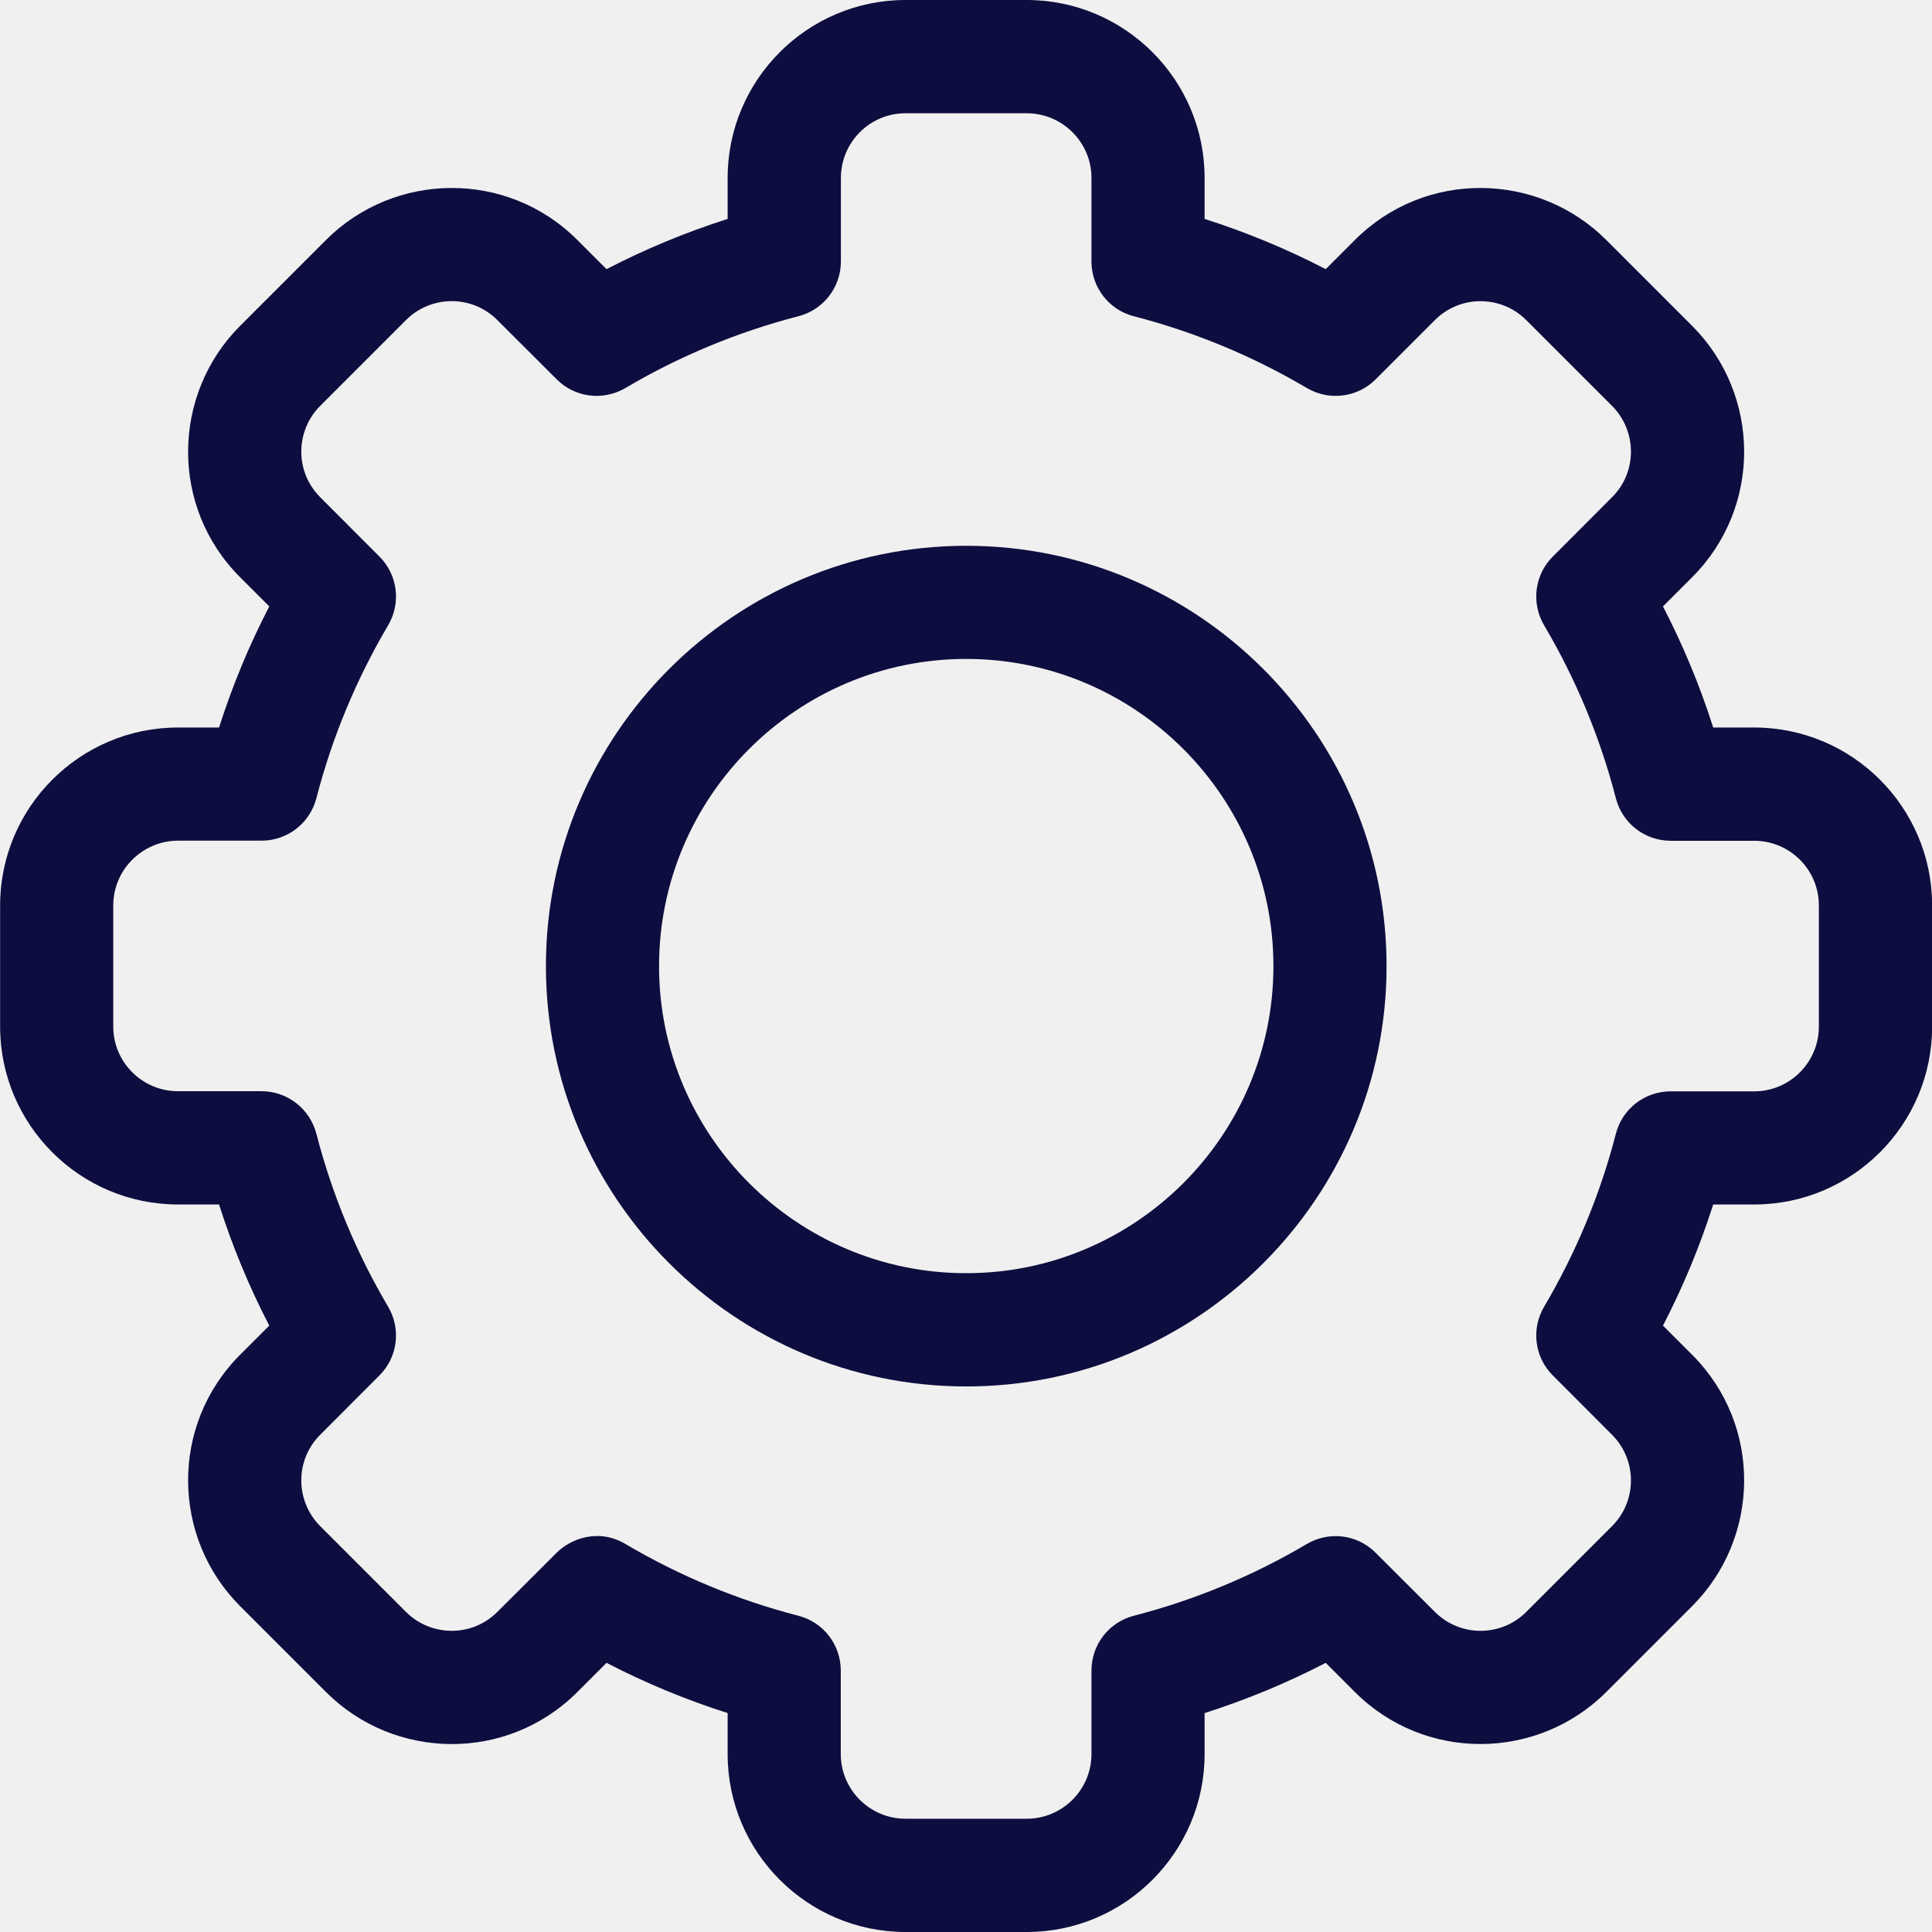
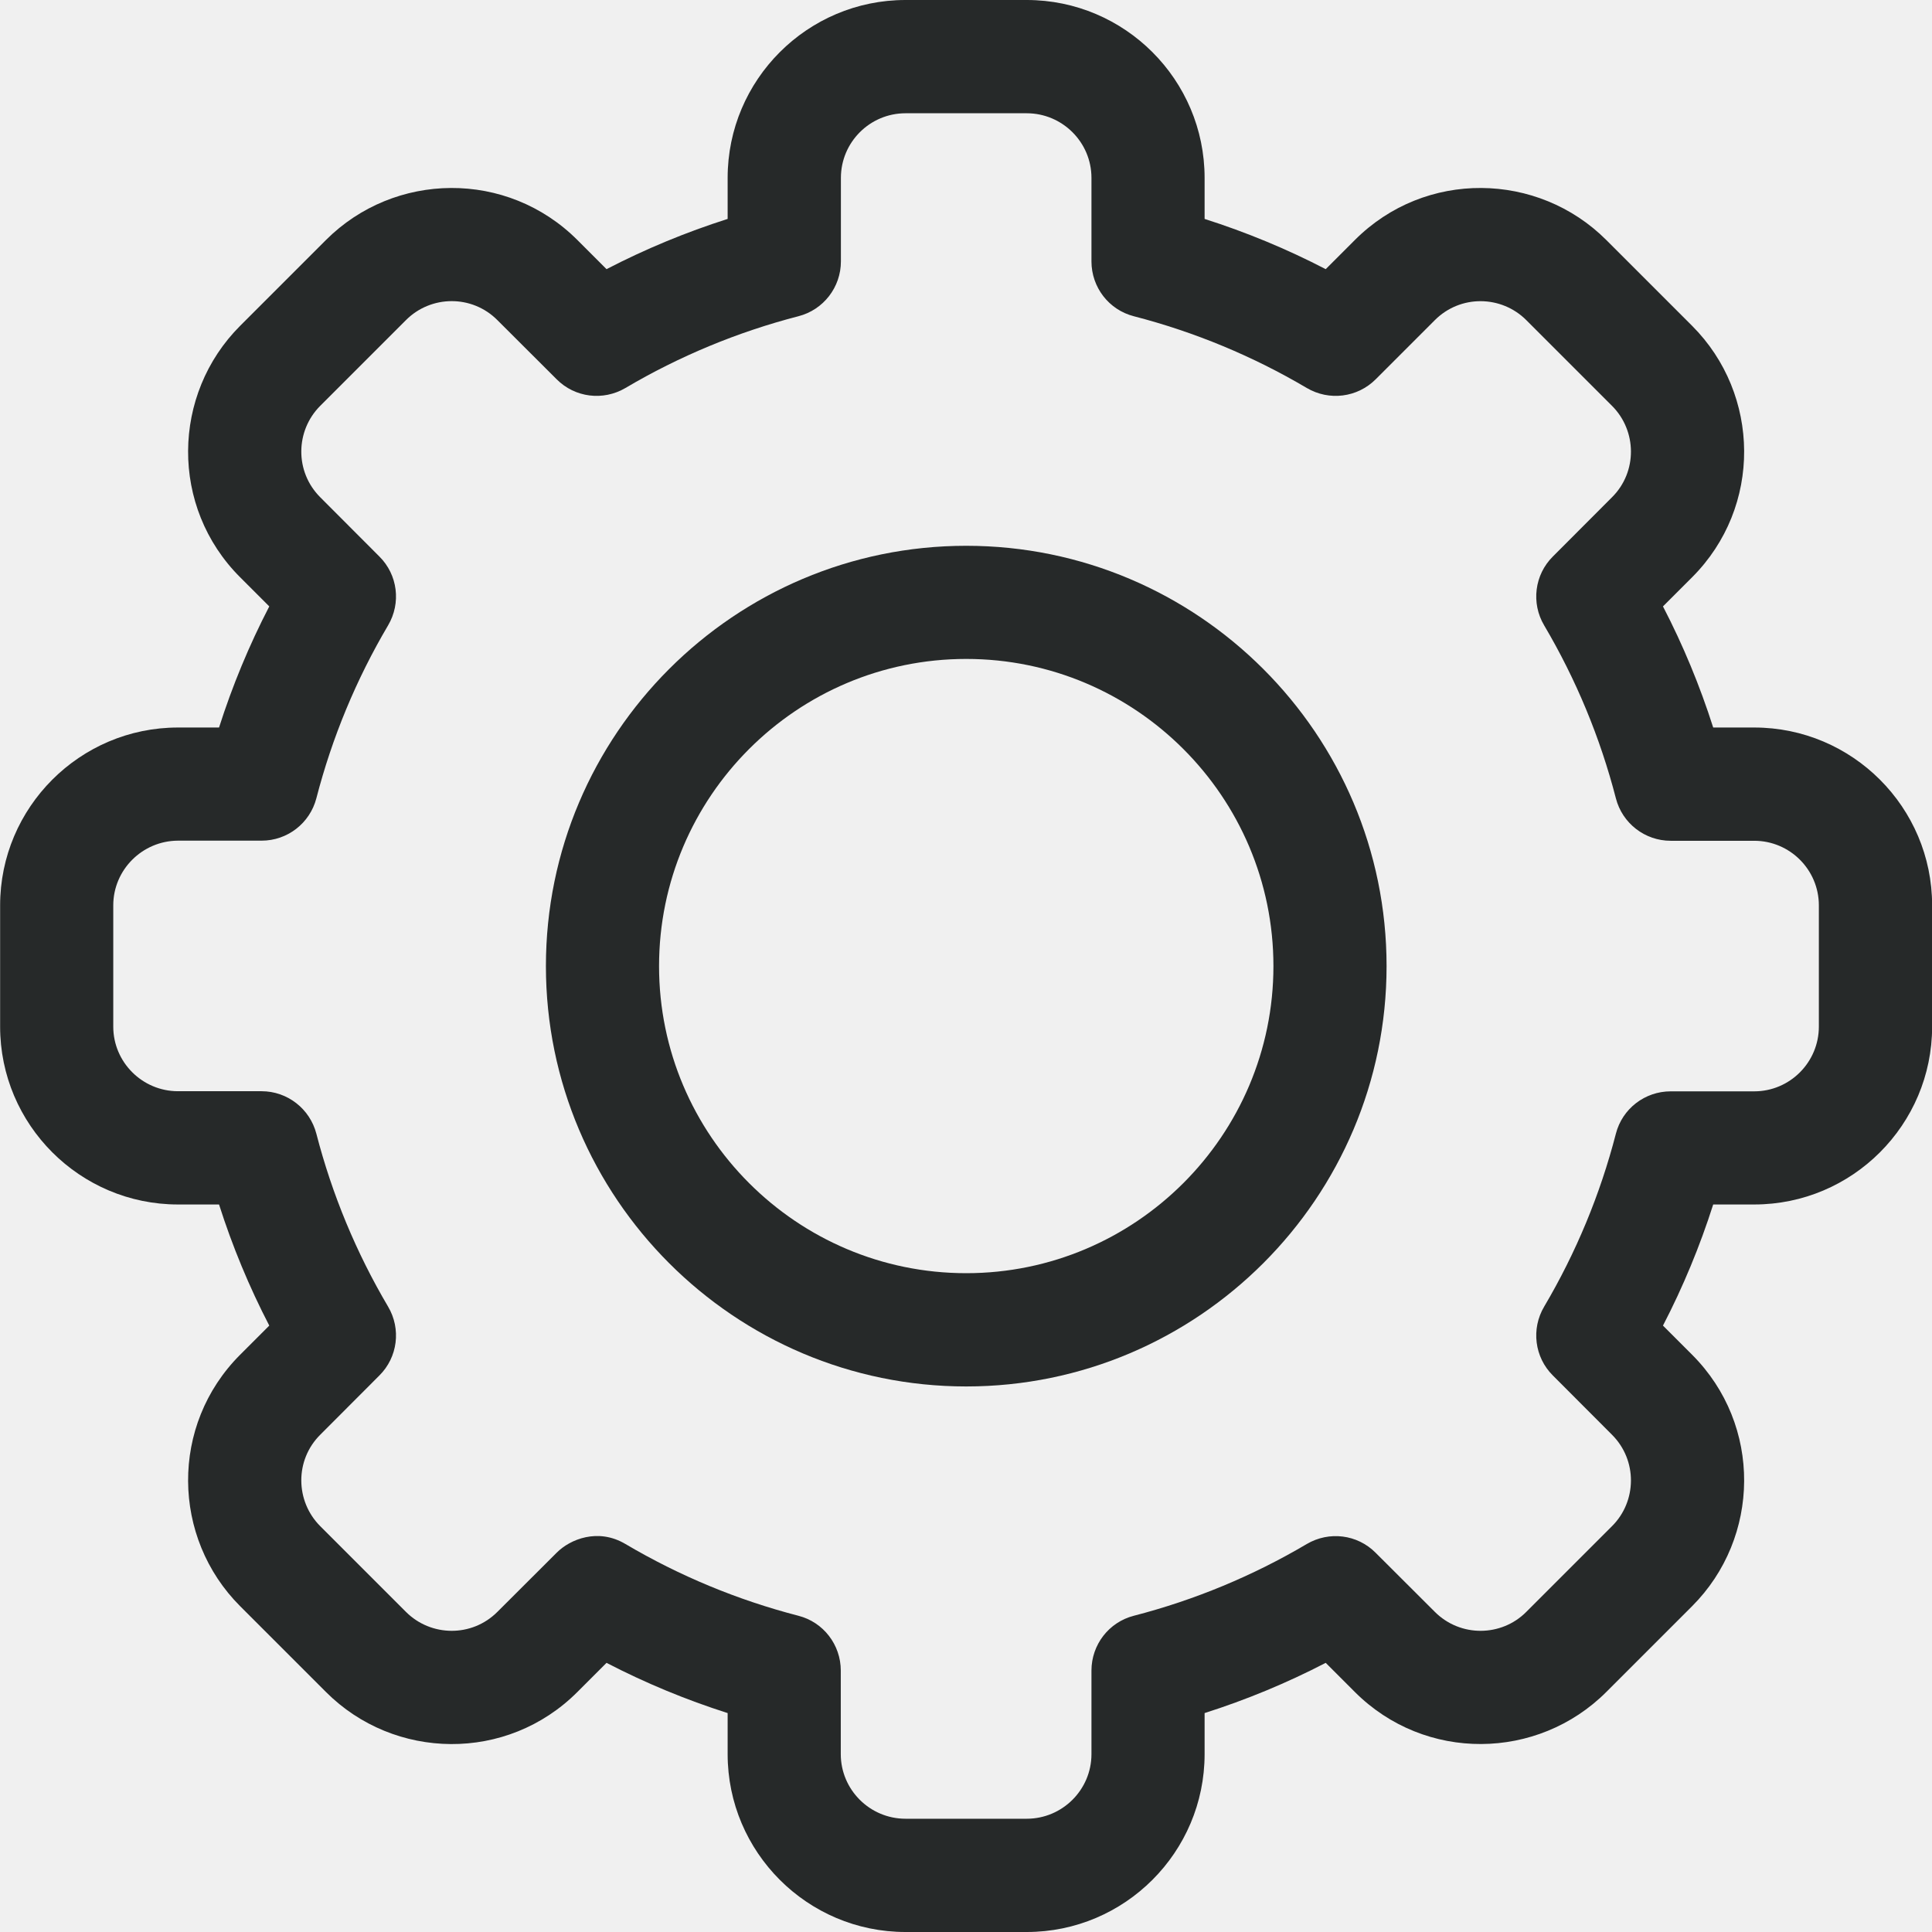
<svg xmlns="http://www.w3.org/2000/svg" width="16" height="16" viewBox="0 0 16 16" fill="none">
  <g clip-path="url(#clip0)">
-     <path d="M8.503 16H7.499C6.687 16 6.026 15.339 6.026 14.527V14.187C5.681 14.077 5.345 13.938 5.023 13.771L4.782 14.012C4.199 14.596 3.265 14.579 2.699 14.012L1.989 13.302C1.422 12.735 1.406 11.802 1.989 11.219L2.23 10.978C2.063 10.656 1.924 10.32 1.814 9.975H1.474C0.662 9.975 0.001 9.314 0.001 8.502V7.498C0.001 6.686 0.662 6.025 1.474 6.025H1.814C1.924 5.68 2.063 5.344 2.23 5.022L1.989 4.781C1.406 4.199 1.422 3.265 1.989 2.698L2.699 1.988C3.267 1.42 4.2 1.406 4.782 1.988L5.023 2.229C5.345 2.062 5.681 1.923 6.026 1.813V1.473C6.026 0.661 6.687 0 7.499 0H8.503C9.315 0 9.976 0.661 9.976 1.473V1.813C10.321 1.923 10.657 2.062 10.979 2.229L11.22 1.988C11.803 1.404 12.737 1.422 13.303 1.988L14.013 2.698C14.58 3.265 14.596 4.198 14.013 4.781L13.772 5.022C13.939 5.344 14.078 5.68 14.188 6.025H14.528C15.34 6.025 16.001 6.686 16.001 7.498V8.502C16.001 9.314 15.34 9.975 14.528 9.975H14.188C14.078 10.32 13.939 10.656 13.772 10.978L14.013 11.219C14.596 11.802 14.58 12.735 14.013 13.302L13.303 14.012C12.735 14.58 11.802 14.594 11.22 14.012L10.979 13.771C10.657 13.938 10.321 14.077 9.976 14.187V14.527C9.976 15.339 9.315 16 8.503 16ZM5.18 12.787C5.627 13.051 6.109 13.251 6.612 13.381C6.819 13.434 6.963 13.621 6.963 13.835V14.527C6.963 14.822 7.204 15.062 7.499 15.062H8.503C8.798 15.062 9.039 14.822 9.039 14.527V13.835C9.039 13.621 9.183 13.434 9.39 13.381C9.893 13.251 10.375 13.051 10.822 12.787C11.007 12.678 11.241 12.707 11.392 12.859L11.883 13.349C12.094 13.56 12.434 13.556 12.64 13.349L13.35 12.639C13.556 12.434 13.562 12.094 13.35 11.882L12.86 11.391C12.708 11.24 12.679 11.005 12.788 10.821C13.052 10.374 13.252 9.892 13.382 9.389C13.435 9.182 13.622 9.038 13.836 9.038H14.528C14.823 9.038 15.063 8.797 15.063 8.502V7.498C15.063 7.203 14.823 6.963 14.528 6.963H13.836C13.622 6.963 13.435 6.818 13.382 6.611C13.252 6.108 13.052 5.626 12.788 5.179C12.679 4.995 12.708 4.76 12.86 4.609L13.35 4.118C13.562 3.907 13.556 3.567 13.35 3.361L12.64 2.651C12.434 2.445 12.095 2.439 11.883 2.651L11.393 3.141C11.241 3.293 11.007 3.322 10.822 3.213C10.375 2.949 9.893 2.749 9.39 2.619C9.183 2.566 9.039 2.379 9.039 2.165V1.473C9.039 1.178 8.798 0.938 8.503 0.938H7.499C7.204 0.938 6.964 1.178 6.964 1.473V2.165C6.964 2.379 6.819 2.566 6.612 2.619C6.109 2.749 5.627 2.949 5.18 3.213C4.995 3.322 4.761 3.293 4.61 3.141L4.119 2.651C3.908 2.439 3.568 2.444 3.362 2.651L2.652 3.361C2.446 3.567 2.44 3.906 2.652 4.118L3.142 4.609C3.294 4.76 3.323 4.994 3.214 5.179C2.95 5.626 2.75 6.108 2.62 6.611C2.566 6.818 2.38 6.962 2.166 6.962H1.474C1.179 6.963 0.938 7.203 0.938 7.498V8.502C0.938 8.797 1.179 9.037 1.474 9.037H2.166C2.38 9.037 2.566 9.182 2.62 9.389C2.75 9.892 2.95 10.374 3.214 10.821C3.323 11.005 3.294 11.24 3.142 11.391L2.652 11.882C2.44 12.093 2.446 12.433 2.652 12.639L3.362 13.349C3.568 13.555 3.907 13.561 4.119 13.349L4.61 12.859C4.721 12.747 4.953 12.652 5.18 12.787Z" fill="#0D0D3F" />
-     <path d="M8.002 11.482C6.082 11.482 4.521 9.92 4.521 8.001C4.521 6.081 6.082 4.52 8.002 4.52C9.921 4.52 11.483 6.081 11.483 8.001C11.483 9.92 9.921 11.482 8.002 11.482ZM8.002 5.457C6.599 5.457 5.458 6.598 5.458 8.001C5.458 9.403 6.599 10.544 8.002 10.544C9.404 10.544 10.546 9.403 10.546 8.001C10.546 6.598 9.404 5.457 8.002 5.457Z" fill="#0D0D3F" />
+     <path d="M8.503 16H7.499C6.687 16 6.026 15.339 6.026 14.527V14.187C5.681 14.077 5.345 13.938 5.023 13.771L4.782 14.012C4.199 14.596 3.265 14.579 2.699 14.012L1.989 13.302C1.422 12.735 1.406 11.802 1.989 11.219L2.23 10.978C2.063 10.656 1.924 10.32 1.814 9.975H1.474C0.662 9.975 0.001 9.314 0.001 8.502V7.498C0.001 6.686 0.662 6.025 1.474 6.025H1.814C1.924 5.68 2.063 5.344 2.23 5.022L1.989 4.781C1.406 4.199 1.422 3.265 1.989 2.698L2.699 1.988C3.267 1.42 4.2 1.406 4.782 1.988L5.023 2.229C5.345 2.062 5.681 1.923 6.026 1.813V1.473C6.026 0.661 6.687 0 7.499 0H8.503C9.315 0 9.976 0.661 9.976 1.473V1.813C10.321 1.923 10.657 2.062 10.979 2.229L11.22 1.988C11.803 1.404 12.737 1.422 13.303 1.988L14.013 2.698C14.58 3.265 14.596 4.198 14.013 4.781L13.772 5.022C13.939 5.344 14.078 5.68 14.188 6.025H14.528C15.34 6.025 16.001 6.686 16.001 7.498V8.502C16.001 9.314 15.34 9.975 14.528 9.975H14.188C14.078 10.32 13.939 10.656 13.772 10.978L14.013 11.219C14.596 11.802 14.58 12.735 14.013 13.302L13.303 14.012C12.735 14.58 11.802 14.594 11.22 14.012L10.979 13.771C10.657 13.938 10.321 14.077 9.976 14.187V14.527C9.976 15.339 9.315 16 8.503 16ZM5.18 12.787C5.627 13.051 6.109 13.251 6.612 13.381C6.819 13.434 6.963 13.621 6.963 13.835V14.527C6.963 14.822 7.204 15.062 7.499 15.062H8.503C8.798 15.062 9.039 14.822 9.039 14.527V13.835C9.039 13.621 9.183 13.434 9.39 13.381C9.893 13.251 10.375 13.051 10.822 12.787C11.007 12.678 11.241 12.707 11.392 12.859L11.883 13.349C12.094 13.56 12.434 13.556 12.64 13.349L13.35 12.639C13.556 12.434 13.562 12.094 13.35 11.882L12.86 11.391C12.708 11.24 12.679 11.005 12.788 10.821C13.052 10.374 13.252 9.892 13.382 9.389C13.435 9.182 13.622 9.038 13.836 9.038H14.528C14.823 9.038 15.063 8.797 15.063 8.502V7.498C15.063 7.203 14.823 6.963 14.528 6.963H13.836C13.622 6.963 13.435 6.818 13.382 6.611C13.252 6.108 13.052 5.626 12.788 5.179C12.679 4.995 12.708 4.76 12.86 4.609L13.35 4.118C13.562 3.907 13.556 3.567 13.35 3.361L12.64 2.651C12.434 2.445 12.095 2.439 11.883 2.651L11.393 3.141C11.241 3.293 11.007 3.322 10.822 3.213C10.375 2.949 9.893 2.749 9.39 2.619C9.183 2.566 9.039 2.379 9.039 2.165V1.473C9.039 1.178 8.798 0.938 8.503 0.938H7.499C7.204 0.938 6.964 1.178 6.964 1.473V2.165C6.964 2.379 6.819 2.566 6.612 2.619C6.109 2.749 5.627 2.949 5.18 3.213C4.995 3.322 4.761 3.293 4.61 3.141L4.119 2.651C3.908 2.439 3.568 2.444 3.362 2.651L2.652 3.361C2.446 3.567 2.44 3.906 2.652 4.118L3.142 4.609C3.294 4.76 3.323 4.994 3.214 5.179C2.95 5.626 2.75 6.108 2.62 6.611C2.566 6.818 2.38 6.962 2.166 6.962H1.474C1.179 6.963 0.938 7.203 0.938 7.498V8.502C0.938 8.797 1.179 9.037 1.474 9.037H2.166C2.38 9.037 2.566 9.182 2.62 9.389C2.75 9.892 2.95 10.374 3.214 10.821C3.323 11.005 3.294 11.24 3.142 11.391L2.652 11.882C2.44 12.093 2.446 12.433 2.652 12.639L3.362 13.349C3.568 13.555 3.907 13.561 4.119 13.349L4.61 12.859C4.721 12.747 4.953 12.652 5.18 12.787Z" fill="#262929" />
+     <path d="M8.002 11.482C6.082 11.482 4.521 9.92 4.521 8.001C4.521 6.081 6.082 4.52 8.002 4.52C9.921 4.52 11.483 6.081 11.483 8.001C11.483 9.92 9.921 11.482 8.002 11.482ZM8.002 5.457C6.599 5.457 5.458 6.598 5.458 8.001C5.458 9.403 6.599 10.544 8.002 10.544C9.404 10.544 10.546 9.403 10.546 8.001C10.546 6.598 9.404 5.457 8.002 5.457Z" fill="#262929" />
  </g>
  <defs>
    <clipPath id="clip0">
      <rect x="0.001" width="16" height="16" fill="white" />
    </clipPath>
  </defs>
</svg>
